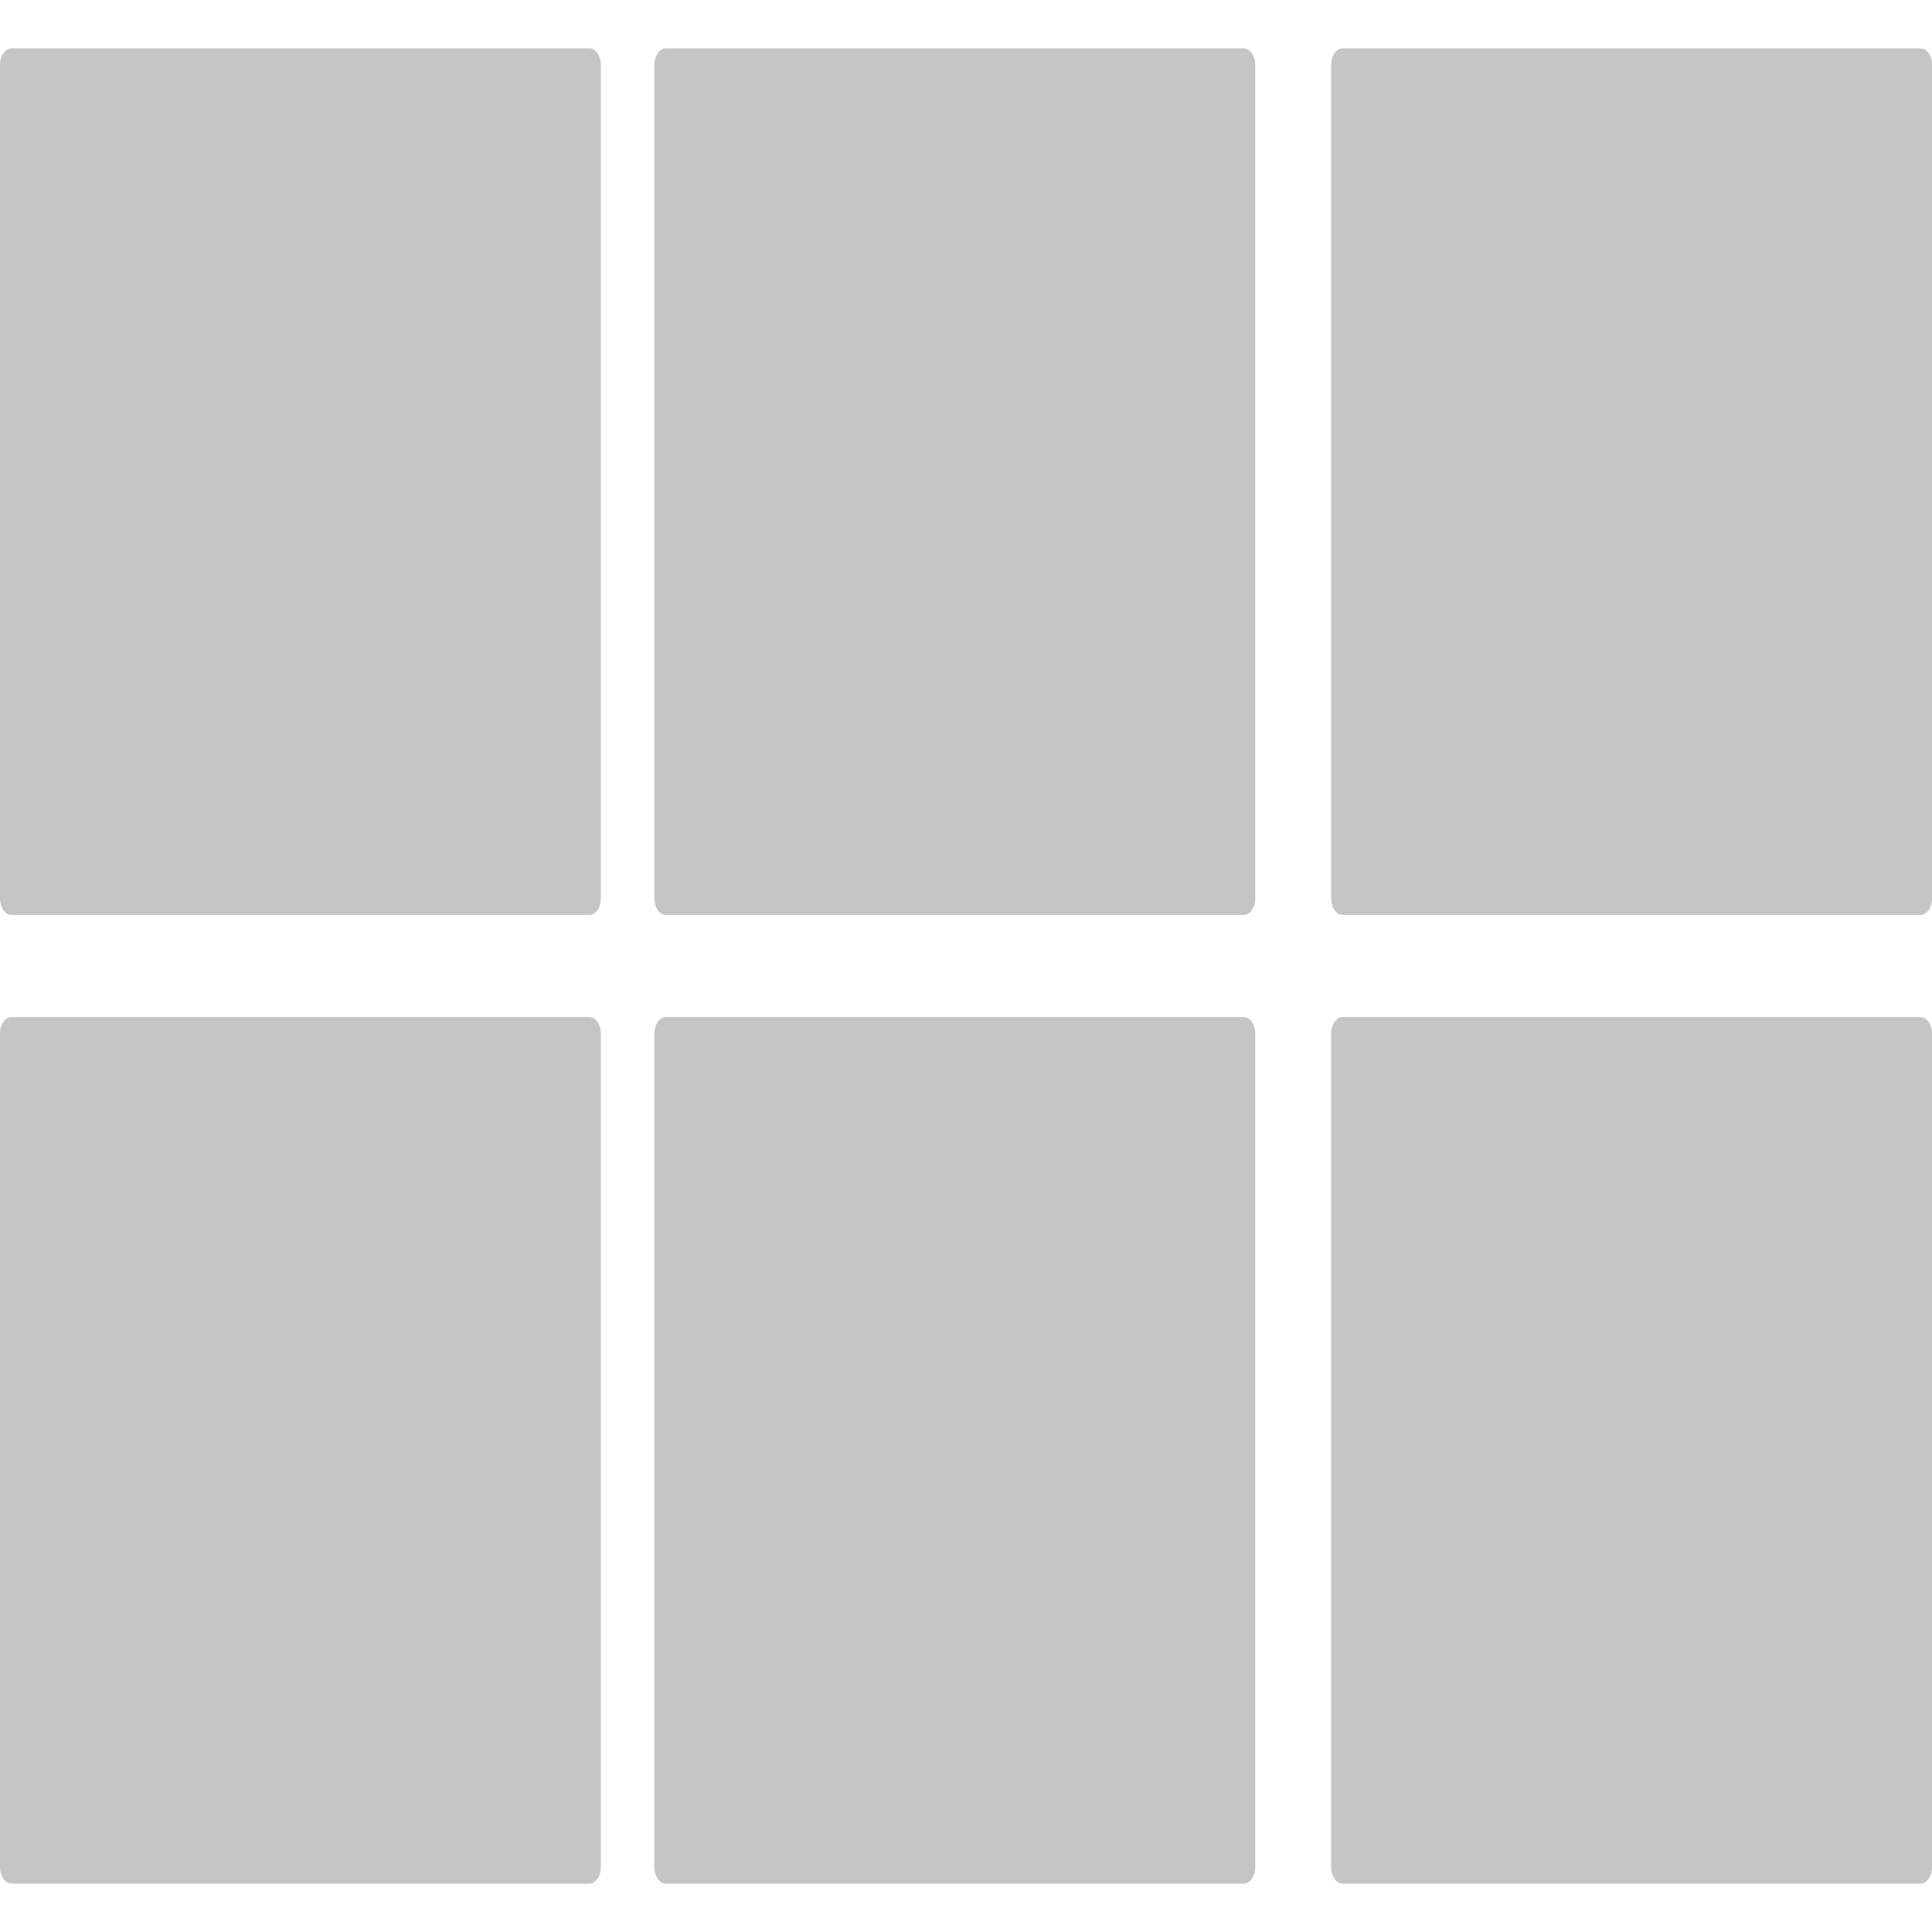
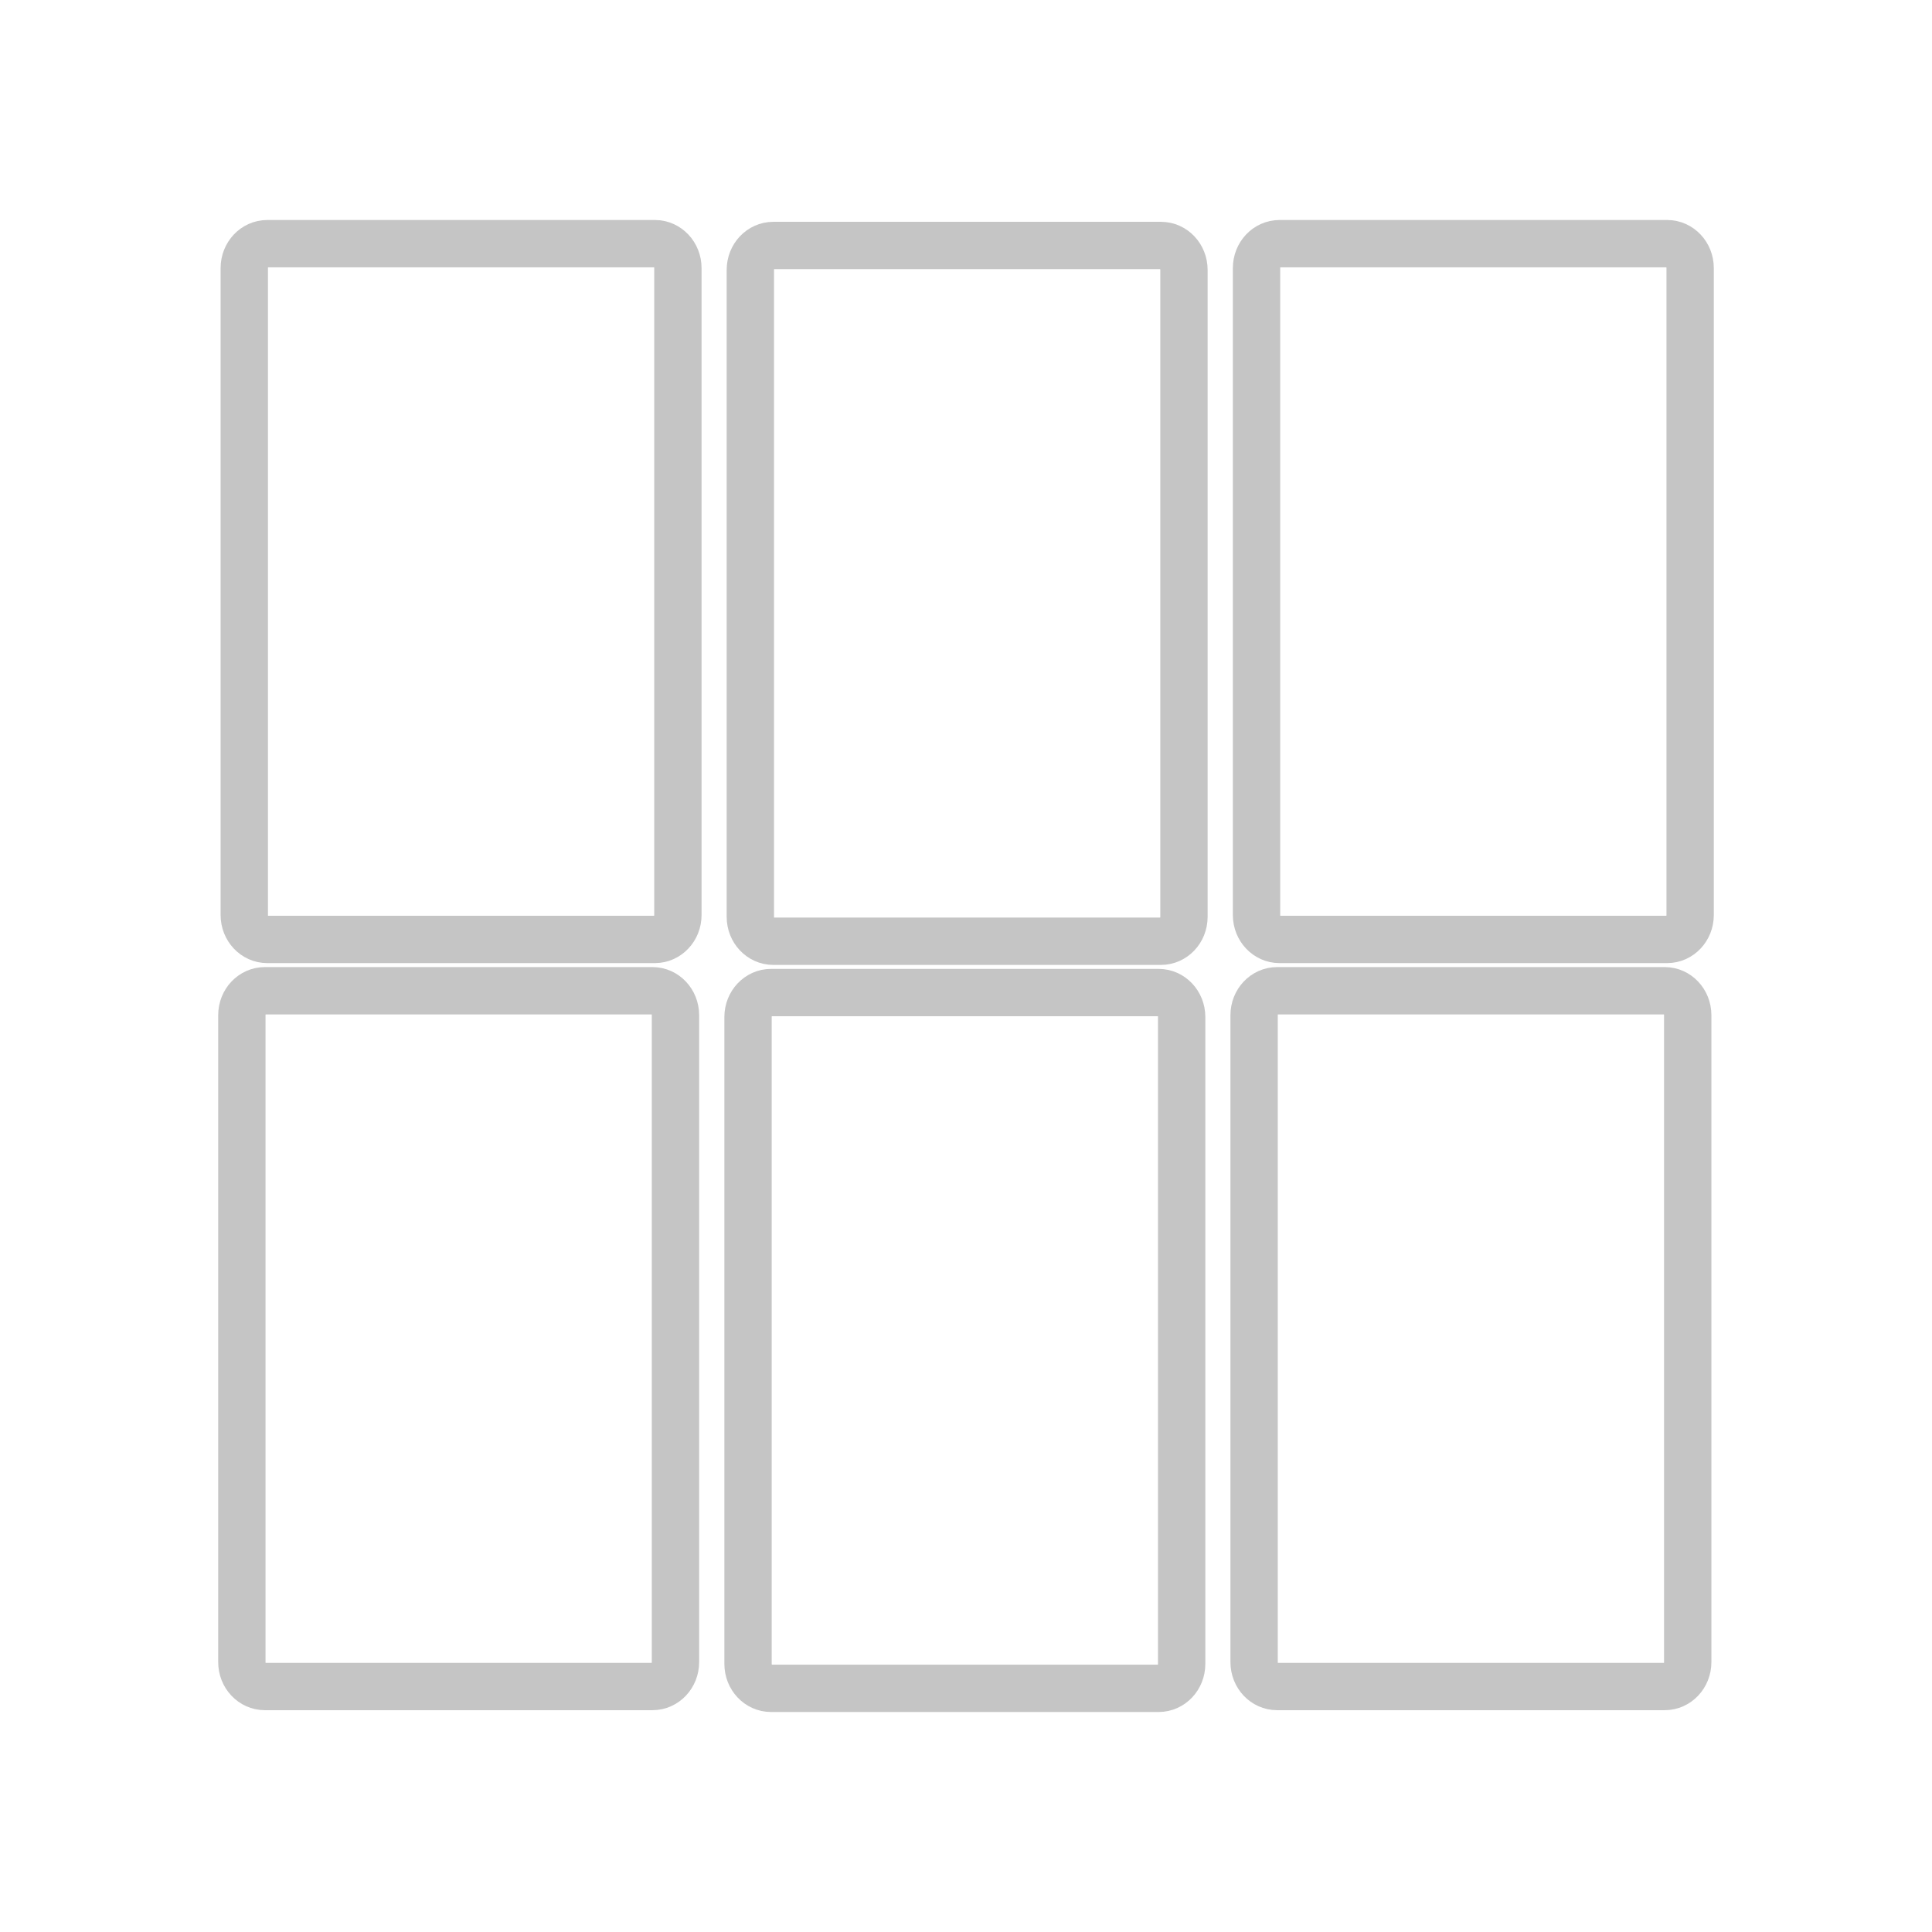
- <svg xmlns="http://www.w3.org/2000/svg" width="100%" height="100%" viewBox="0 0 100 100" version="1.1" xml:space="preserve" style="fill-rule:evenodd;clip-rule:evenodd;stroke-linejoin:round;stroke-miterlimit:2;fill:#C5C5C5;">
-   <g transform="matrix(1.0781,0,0,1.0781,-3.90545,-3.90502)">
-     <g transform="matrix(0.590052,0,0,0.553871,-13.8993,-2.19227)">
-       <path d="M78.584,16.13C78.584,15.335 78.164,14.69 77.647,14.69L30.632,14.69C30.115,14.69 29.695,15.335 29.695,16.13L29.695,88.365C29.695,89.16 30.115,89.805 30.632,89.805L77.647,89.805C78.164,89.805 78.584,89.16 78.584,88.365L78.584,16.13Z" />
-     </g>
-     <g transform="matrix(0.590052,0,0,0.553871,-13.8993,44.3152)">
-       <path d="M78.584,16.13C78.584,15.335 78.164,14.69 77.647,14.69L30.632,14.69C30.115,14.69 29.695,15.335 29.695,16.13L29.695,88.365C29.695,89.16 30.115,89.805 30.632,89.805L77.647,89.805C78.164,89.805 78.584,89.16 78.584,88.365L78.584,16.13Z" />
-     </g>
-     <g transform="matrix(0.590052,0,0,0.553871,17.5184,-2.19227)">
-       <path d="M78.584,16.13C78.584,15.335 78.164,14.69 77.647,14.69L30.632,14.69C30.115,14.69 29.695,15.335 29.695,16.13L29.695,88.365C29.695,89.16 30.115,89.805 30.632,89.805L77.647,89.805C78.164,89.805 78.584,89.16 78.584,88.365L78.584,16.13Z" />
-     </g>
-     <g transform="matrix(0.590052,0,0,0.553871,50.0095,-2.19227)">
-       <path d="M78.584,16.13C78.584,15.335 78.164,14.69 77.647,14.69L30.632,14.69C30.115,14.69 29.695,15.335 29.695,16.13L29.695,88.365C29.695,89.16 30.115,89.805 30.632,89.805L77.647,89.805C78.164,89.805 78.584,89.16 78.584,88.365L78.584,16.13Z" />
-     </g>
-     <g transform="matrix(0.590052,0,0,0.553871,17.5184,44.3152)">
-       <path d="M78.584,16.13C78.584,15.335 78.164,14.69 77.647,14.69L30.632,14.69C30.115,14.69 29.695,15.335 29.695,16.13L29.695,88.365C29.695,89.16 30.115,89.805 30.632,89.805L77.647,89.805C78.164,89.805 78.584,89.16 78.584,88.365L78.584,16.13Z" />
-     </g>
-     <g transform="matrix(0.590052,0,0,0.553871,50.0095,44.3152)">
-       <path d="M78.584,16.13C78.584,15.335 78.164,14.69 77.647,14.69L30.632,14.69C30.115,14.69 29.695,15.335 29.695,16.13L29.695,88.365C29.695,89.16 30.115,89.805 30.632,89.805L77.647,89.805C78.164,89.805 78.584,89.16 78.584,88.365L78.584,16.13Z" />
-     </g>
-   </g>
+ <svg xmlns="http://www.w3.org/2000/svg" width="16" height="16" viewBox="0 0 16 16" fill="currentColor" version="1.1" id="svg1">
+   <defs id="defs1" />
+   <rect style="fill:none;fill-opacity:1;stroke:#c5c5c5;stroke-width:0.392;stroke-dasharray:none;stroke-opacity:1" id="rect1" width="3.591" height="5.762" x="2.023" y="2.018" rx="0.19" ry="0.202" />
+   <rect style="fill:none;fill-opacity:1;stroke:#c5c5c5;stroke-width:0.392;stroke-dasharray:none;stroke-opacity:1" id="rect2" width="3.591" height="5.762" x="6.214" y="2.033" rx="0.19" ry="0.202" />
+   <rect style="fill:none;fill-opacity:1;stroke:#c5c5c5;stroke-width:0.392;stroke-dasharray:none;stroke-opacity:1" id="rect3" width="3.591" height="5.762" x="10.406" y="2.018" rx="0.19" ry="0.202" />
+   <rect style="fill:none;fill-opacity:1;stroke:#c5c5c5;stroke-width:0.392;stroke-dasharray:none;stroke-opacity:1" id="rect4" width="3.591" height="5.762" x="2.003" y="8.205" rx="0.19" ry="0.202" />
+   <rect style="fill:none;fill-opacity:1;stroke:#c5c5c5;stroke-width:0.392;stroke-dasharray:none;stroke-opacity:1" id="rect5" width="3.591" height="5.762" x="6.195" y="8.22" rx="0.19" ry="0.202" />
+   <rect style="fill:none;fill-opacity:1;stroke:#c5c5c5;stroke-width:0.392;stroke-dasharray:none;stroke-opacity:1" id="rect6" width="3.591" height="5.762" x="10.386" y="8.205" rx="0.19" ry="0.202" />
</svg>
